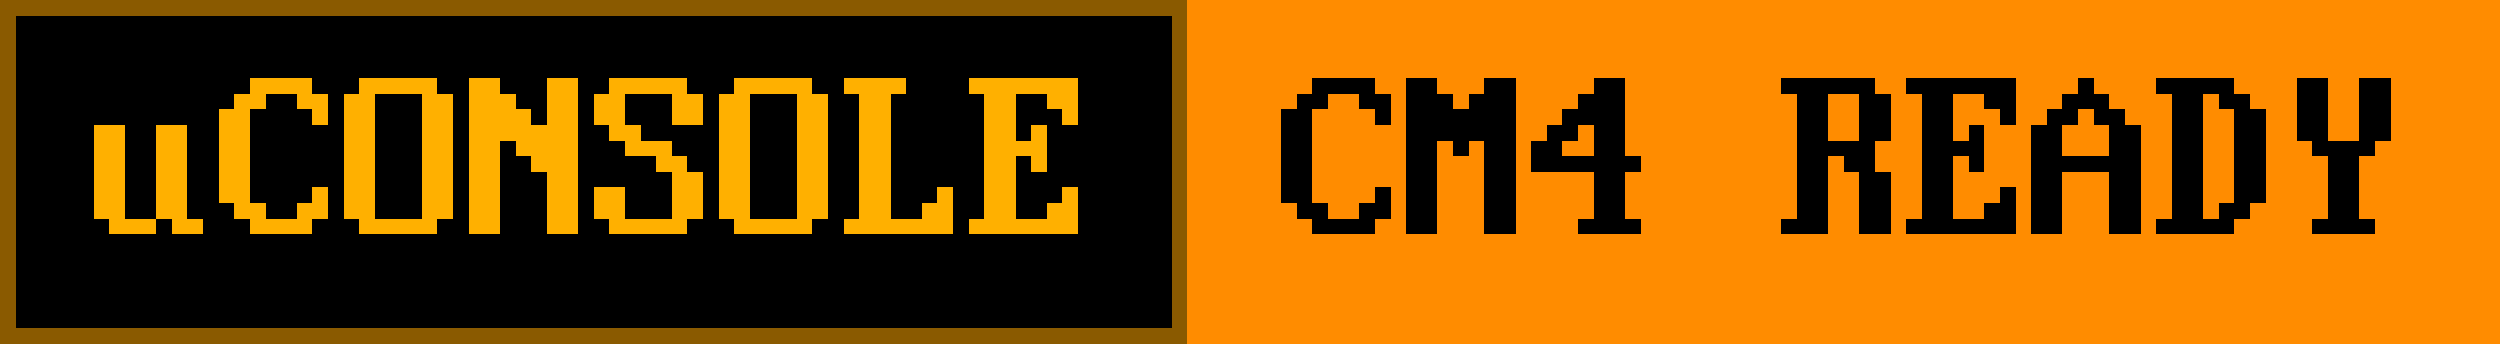
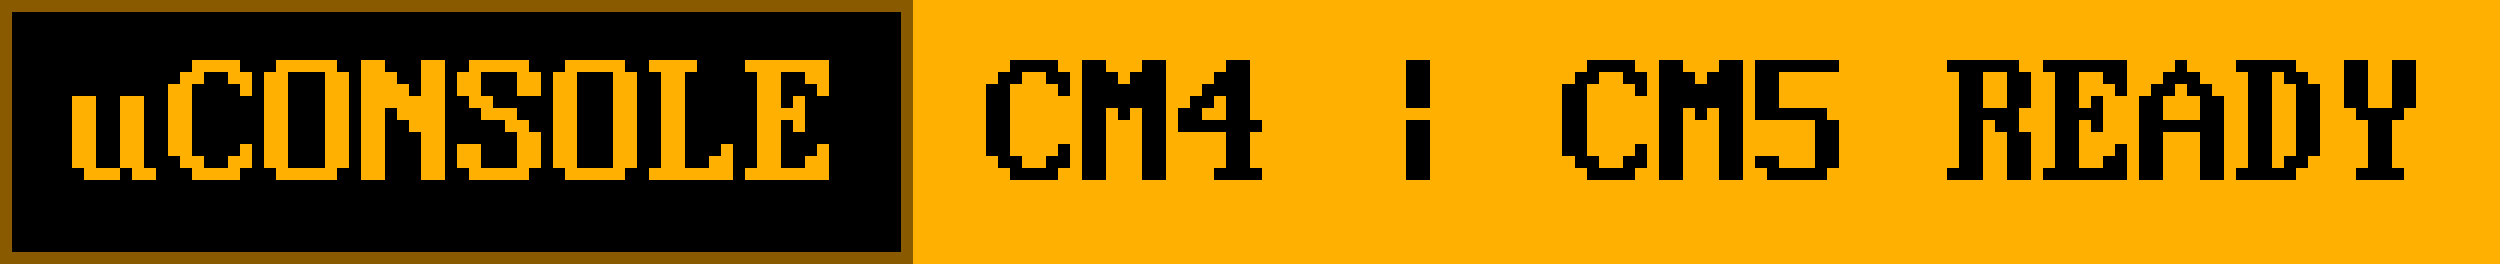
- <svg xmlns="http://www.w3.org/2000/svg" viewBox="0 0 160 22" width="320" height="44" shape-rendering="crispEdges">
-   <rect width="160" height="22" fill="#000" />
+ <svg xmlns="http://www.w3.org/2000/svg" viewBox="0 0 208 22" width="416" height="44" shape-rendering="crispEdges">
+   <rect width="208" height="22" fill="#000" />
  <g fill="#8a5a00">
    <rect x="0" y="0" width="76" height="1" />
    <rect x="0" y="1" width="1" height="1" />
    <rect x="75" y="1" width="1" height="1" />
    <rect x="0" y="2" width="1" height="1" />
    <rect x="75" y="2" width="1" height="1" />
    <rect x="0" y="3" width="1" height="1" />
    <rect x="75" y="3" width="1" height="1" />
    <rect x="0" y="4" width="1" height="1" />
    <rect x="75" y="4" width="1" height="1" />
    <rect x="0" y="5" width="1" height="1" />
    <rect x="75" y="5" width="1" height="1" />
    <rect x="0" y="6" width="1" height="1" />
    <rect x="75" y="6" width="1" height="1" />
    <rect x="0" y="7" width="1" height="1" />
    <rect x="75" y="7" width="1" height="1" />
    <rect x="0" y="8" width="1" height="1" />
    <rect x="75" y="8" width="1" height="1" />
    <rect x="0" y="9" width="1" height="1" />
    <rect x="75" y="9" width="1" height="1" />
    <rect x="0" y="10" width="1" height="1" />
    <rect x="75" y="10" width="1" height="1" />
    <rect x="0" y="11" width="1" height="1" />
    <rect x="75" y="11" width="1" height="1" />
    <rect x="0" y="12" width="1" height="1" />
    <rect x="75" y="12" width="1" height="1" />
    <rect x="0" y="13" width="1" height="1" />
    <rect x="75" y="13" width="1" height="1" />
    <rect x="0" y="14" width="1" height="1" />
    <rect x="75" y="14" width="1" height="1" />
    <rect x="0" y="15" width="1" height="1" />
    <rect x="75" y="15" width="1" height="1" />
    <rect x="0" y="16" width="1" height="1" />
    <rect x="75" y="16" width="1" height="1" />
    <rect x="0" y="17" width="1" height="1" />
    <rect x="75" y="17" width="1" height="1" />
    <rect x="0" y="18" width="1" height="1" />
    <rect x="75" y="18" width="1" height="1" />
    <rect x="0" y="19" width="1" height="1" />
    <rect x="75" y="19" width="1" height="1" />
    <rect x="0" y="20" width="1" height="1" />
    <rect x="75" y="20" width="1" height="1" />
    <rect x="0" y="21" width="76" height="1" />
  </g>
-   <g fill="#ff8c00">
-     <rect x="76" y="0" width="84" height="1" />
-     <rect x="76" y="1" width="84" height="1" />
-     <rect x="76" y="2" width="84" height="1" />
-     <rect x="76" y="3" width="84" height="1" />
-     <rect x="76" y="4" width="84" height="1" />
-     <rect x="76" y="5" width="8" height="1" />
-     <rect x="88" y="5" width="2" height="1" />
-     <rect x="92" y="5" width="3" height="1" />
-     <rect x="97" y="5" width="5" height="1" />
-     <rect x="104" y="5" width="10" height="1" />
-     <rect x="120" y="5" width="2" height="1" />
-     <rect x="129" y="5" width="4" height="1" />
-     <rect x="134" y="5" width="4" height="1" />
-     <rect x="143" y="5" width="4" height="1" />
-     <rect x="149" y="5" width="2" height="1" />
-     <rect x="153" y="5" width="7" height="1" />
-     <rect x="76" y="6" width="7" height="1" />
-     <rect x="85" y="6" width="2" height="1" />
-     <rect x="89" y="6" width="1" height="1" />
-     <rect x="93" y="6" width="1" height="1" />
-     <rect x="97" y="6" width="4" height="1" />
-     <rect x="104" y="6" width="11" height="1" />
-     <rect x="117" y="6" width="2" height="1" />
-     <rect x="121" y="6" width="2" height="1" />
-     <rect x="125" y="6" width="2" height="1" />
-     <rect x="129" y="6" width="3" height="1" />
-     <rect x="135" y="6" width="4" height="1" />
-     <rect x="141" y="6" width="1" height="1" />
-     <rect x="144" y="6" width="3" height="1" />
-     <rect x="149" y="6" width="2" height="1" />
-     <rect x="153" y="6" width="7" height="1" />
-     <rect x="76" y="7" width="6" height="1" />
-     <rect x="84" y="7" width="4" height="1" />
-     <rect x="89" y="7" width="1" height="1" />
-     <rect x="97" y="7" width="3" height="1" />
-     <rect x="104" y="7" width="11" height="1" />
-     <rect x="117" y="7" width="2" height="1" />
-     <rect x="121" y="7" width="2" height="1" />
-     <rect x="125" y="7" width="3" height="1" />
-     <rect x="129" y="7" width="2" height="1" />
-     <rect x="133" y="7" width="1" height="1" />
-     <rect x="136" y="7" width="3" height="1" />
-     <rect x="141" y="7" width="2" height="1" />
-     <rect x="145" y="7" width="2" height="1" />
-     <rect x="149" y="7" width="2" height="1" />
-     <rect x="153" y="7" width="7" height="1" />
-     <rect x="76" y="8" width="6" height="1" />
-     <rect x="84" y="8" width="6" height="1" />
-     <rect x="97" y="8" width="2" height="1" />
-     <rect x="101" y="8" width="1" height="1" />
-     <rect x="104" y="8" width="11" height="1" />
-     <rect x="117" y="8" width="2" height="1" />
-     <rect x="121" y="8" width="2" height="1" />
-     <rect x="125" y="8" width="1" height="1" />
-     <rect x="127" y="8" width="3" height="1" />
-     <rect x="132" y="8" width="3" height="1" />
-     <rect x="137" y="8" width="2" height="1" />
-     <rect x="141" y="8" width="2" height="1" />
-     <rect x="145" y="8" width="2" height="1" />
-     <rect x="149" y="8" width="2" height="1" />
-     <rect x="153" y="8" width="7" height="1" />
-     <rect x="76" y="9" width="6" height="1" />
-     <rect x="84" y="9" width="6" height="1" />
-     <rect x="92" y="9" width="1" height="1" />
-     <rect x="94" y="9" width="1" height="1" />
-     <rect x="97" y="9" width="1" height="1" />
-     <rect x="100" y="9" width="2" height="1" />
-     <rect x="104" y="9" width="11" height="1" />
-     <rect x="120" y="9" width="3" height="1" />
-     <rect x="127" y="9" width="3" height="1" />
-     <rect x="132" y="9" width="3" height="1" />
-     <rect x="137" y="9" width="2" height="1" />
-     <rect x="141" y="9" width="2" height="1" />
-     <rect x="145" y="9" width="3" height="1" />
-     <rect x="152" y="9" width="8" height="1" />
-     <rect x="76" y="10" width="6" height="1" />
-     <rect x="84" y="10" width="6" height="1" />
-     <rect x="92" y="10" width="3" height="1" />
-     <rect x="97" y="10" width="1" height="1" />
-     <rect x="105" y="10" width="10" height="1" />
-     <rect x="117" y="10" width="1" height="1" />
-     <rect x="120" y="10" width="3" height="1" />
-     <rect x="125" y="10" width="1" height="1" />
-     <rect x="127" y="10" width="3" height="1" />
-     <rect x="137" y="10" width="2" height="1" />
-     <rect x="141" y="10" width="2" height="1" />
-     <rect x="145" y="10" width="4" height="1" />
-     <rect x="151" y="10" width="9" height="1" />
-     <rect x="76" y="11" width="6" height="1" />
-     <rect x="84" y="11" width="6" height="1" />
-     <rect x="92" y="11" width="3" height="1" />
-     <rect x="97" y="11" width="5" height="1" />
-     <rect x="104" y="11" width="11" height="1" />
-     <rect x="117" y="11" width="2" height="1" />
-     <rect x="121" y="11" width="2" height="1" />
-     <rect x="125" y="11" width="5" height="1" />
-     <rect x="132" y="11" width="3" height="1" />
-     <rect x="137" y="11" width="2" height="1" />
-     <rect x="141" y="11" width="2" height="1" />
-     <rect x="145" y="11" width="4" height="1" />
-     <rect x="151" y="11" width="9" height="1" />
-     <rect x="76" y="12" width="6" height="1" />
-     <rect x="84" y="12" width="4" height="1" />
-     <rect x="89" y="12" width="1" height="1" />
-     <rect x="92" y="12" width="3" height="1" />
-     <rect x="97" y="12" width="5" height="1" />
-     <rect x="104" y="12" width="11" height="1" />
-     <rect x="117" y="12" width="2" height="1" />
-     <rect x="121" y="12" width="2" height="1" />
-     <rect x="125" y="12" width="3" height="1" />
-     <rect x="129" y="12" width="1" height="1" />
-     <rect x="132" y="12" width="3" height="1" />
-     <rect x="137" y="12" width="2" height="1" />
-     <rect x="141" y="12" width="2" height="1" />
-     <rect x="145" y="12" width="4" height="1" />
-     <rect x="151" y="12" width="9" height="1" />
-     <rect x="76" y="13" width="7" height="1" />
-     <rect x="85" y="13" width="2" height="1" />
-     <rect x="89" y="13" width="1" height="1" />
-     <rect x="92" y="13" width="3" height="1" />
-     <rect x="97" y="13" width="5" height="1" />
-     <rect x="104" y="13" width="11" height="1" />
-     <rect x="117" y="13" width="2" height="1" />
-     <rect x="121" y="13" width="2" height="1" />
-     <rect x="125" y="13" width="2" height="1" />
-     <rect x="129" y="13" width="1" height="1" />
-     <rect x="132" y="13" width="3" height="1" />
-     <rect x="137" y="13" width="2" height="1" />
-     <rect x="141" y="13" width="1" height="1" />
-     <rect x="144" y="13" width="5" height="1" />
-     <rect x="151" y="13" width="9" height="1" />
-     <rect x="76" y="14" width="8" height="1" />
-     <rect x="88" y="14" width="2" height="1" />
-     <rect x="92" y="14" width="3" height="1" />
-     <rect x="97" y="14" width="4" height="1" />
-     <rect x="105" y="14" width="9" height="1" />
-     <rect x="117" y="14" width="2" height="1" />
-     <rect x="121" y="14" width="1" height="1" />
-     <rect x="129" y="14" width="1" height="1" />
-     <rect x="132" y="14" width="3" height="1" />
-     <rect x="137" y="14" width="1" height="1" />
-     <rect x="143" y="14" width="5" height="1" />
-     <rect x="152" y="14" width="8" height="1" />
-     <rect x="76" y="15" width="84" height="1" />
-     <rect x="76" y="16" width="84" height="1" />
-     <rect x="76" y="17" width="84" height="1" />
-     <rect x="76" y="18" width="84" height="1" />
-     <rect x="76" y="19" width="84" height="1" />
-     <rect x="76" y="20" width="84" height="1" />
-     <rect x="76" y="21" width="84" height="1" />
-   </g>
  <g fill="#ffb000">
+     <rect x="76" y="0" width="132" height="1" />
+     <rect x="76" y="1" width="132" height="1" />
+     <rect x="76" y="2" width="132" height="1" />
+     <rect x="76" y="3" width="132" height="1" />
+     <rect x="76" y="4" width="132" height="1" />
    <rect x="16" y="5" width="4" height="1" />
    <rect x="23" y="5" width="5" height="1" />
    <rect x="30" y="5" width="2" height="1" />
    <rect x="35" y="5" width="2" height="1" />
    <rect x="39" y="5" width="5" height="1" />
    <rect x="47" y="5" width="5" height="1" />
    <rect x="54" y="5" width="4" height="1" />
    <rect x="62" y="5" width="7" height="1" />
+     <rect x="76" y="5" width="8" height="1" />
+     <rect x="88" y="5" width="2" height="1" />
+     <rect x="92" y="5" width="3" height="1" />
+     <rect x="97" y="5" width="5" height="1" />
+     <rect x="104" y="5" width="13" height="1" />
+     <rect x="119" y="5" width="13" height="1" />
+     <rect x="136" y="5" width="2" height="1" />
+     <rect x="140" y="5" width="3" height="1" />
+     <rect x="145" y="5" width="1" height="1" />
+     <rect x="153" y="5" width="9" height="1" />
+     <rect x="168" y="5" width="2" height="1" />
+     <rect x="177" y="5" width="4" height="1" />
+     <rect x="182" y="5" width="4" height="1" />
+     <rect x="191" y="5" width="4" height="1" />
+     <rect x="197" y="5" width="2" height="1" />
+     <rect x="201" y="5" width="7" height="1" />
    <rect x="15" y="6" width="2" height="1" />
    <rect x="19" y="6" width="2" height="1" />
    <rect x="22" y="6" width="2" height="1" />
    <rect x="27" y="6" width="2" height="1" />
    <rect x="30" y="6" width="3" height="1" />
    <rect x="35" y="6" width="2" height="1" />
    <rect x="38" y="6" width="2" height="1" />
    <rect x="43" y="6" width="2" height="1" />
    <rect x="46" y="6" width="2" height="1" />
    <rect x="51" y="6" width="2" height="1" />
    <rect x="55" y="6" width="2" height="1" />
    <rect x="63" y="6" width="2" height="1" />
    <rect x="67" y="6" width="2" height="1" />
+     <rect x="76" y="6" width="7" height="1" />
+     <rect x="85" y="6" width="2" height="1" />
+     <rect x="89" y="6" width="1" height="1" />
+     <rect x="93" y="6" width="1" height="1" />
+     <rect x="97" y="6" width="4" height="1" />
+     <rect x="104" y="6" width="13" height="1" />
+     <rect x="119" y="6" width="12" height="1" />
+     <rect x="133" y="6" width="2" height="1" />
+     <rect x="137" y="6" width="1" height="1" />
+     <rect x="141" y="6" width="1" height="1" />
+     <rect x="145" y="6" width="1" height="1" />
+     <rect x="148" y="6" width="15" height="1" />
+     <rect x="165" y="6" width="2" height="1" />
+     <rect x="169" y="6" width="2" height="1" />
+     <rect x="173" y="6" width="2" height="1" />
+     <rect x="177" y="6" width="3" height="1" />
+     <rect x="183" y="6" width="4" height="1" />
+     <rect x="189" y="6" width="1" height="1" />
+     <rect x="192" y="6" width="3" height="1" />
+     <rect x="197" y="6" width="2" height="1" />
+     <rect x="201" y="6" width="7" height="1" />
    <rect x="14" y="7" width="2" height="1" />
    <rect x="20" y="7" width="1" height="1" />
    <rect x="22" y="7" width="2" height="1" />
    <rect x="27" y="7" width="2" height="1" />
    <rect x="30" y="7" width="4" height="1" />
    <rect x="35" y="7" width="2" height="1" />
    <rect x="38" y="7" width="2" height="1" />
    <rect x="43" y="7" width="2" height="1" />
    <rect x="46" y="7" width="2" height="1" />
    <rect x="51" y="7" width="2" height="1" />
    <rect x="55" y="7" width="2" height="1" />
    <rect x="63" y="7" width="2" height="1" />
    <rect x="68" y="7" width="1" height="1" />
+     <rect x="76" y="7" width="6" height="1" />
+     <rect x="84" y="7" width="4" height="1" />
+     <rect x="89" y="7" width="1" height="1" />
+     <rect x="97" y="7" width="3" height="1" />
+     <rect x="104" y="7" width="13" height="1" />
+     <rect x="119" y="7" width="11" height="1" />
+     <rect x="132" y="7" width="4" height="1" />
+     <rect x="137" y="7" width="1" height="1" />
+     <rect x="145" y="7" width="1" height="1" />
+     <rect x="148" y="7" width="15" height="1" />
+     <rect x="165" y="7" width="2" height="1" />
+     <rect x="169" y="7" width="2" height="1" />
+     <rect x="173" y="7" width="3" height="1" />
+     <rect x="177" y="7" width="2" height="1" />
+     <rect x="181" y="7" width="1" height="1" />
+     <rect x="184" y="7" width="3" height="1" />
+     <rect x="189" y="7" width="2" height="1" />
+     <rect x="193" y="7" width="2" height="1" />
+     <rect x="197" y="7" width="2" height="1" />
+     <rect x="201" y="7" width="7" height="1" />
    <rect x="6" y="8" width="2" height="1" />
    <rect x="10" y="8" width="2" height="1" />
    <rect x="14" y="8" width="2" height="1" />
    <rect x="22" y="8" width="2" height="1" />
    <rect x="27" y="8" width="2" height="1" />
    <rect x="30" y="8" width="7" height="1" />
    <rect x="39" y="8" width="2" height="1" />
    <rect x="46" y="8" width="2" height="1" />
    <rect x="51" y="8" width="2" height="1" />
    <rect x="55" y="8" width="2" height="1" />
    <rect x="63" y="8" width="2" height="1" />
    <rect x="66" y="8" width="1" height="1" />
+     <rect x="76" y="8" width="6" height="1" />
+     <rect x="84" y="8" width="6" height="1" />
+     <rect x="97" y="8" width="2" height="1" />
+     <rect x="101" y="8" width="1" height="1" />
+     <rect x="104" y="8" width="13" height="1" />
+     <rect x="119" y="8" width="11" height="1" />
+     <rect x="132" y="8" width="6" height="1" />
+     <rect x="145" y="8" width="1" height="1" />
+     <rect x="148" y="8" width="15" height="1" />
+     <rect x="165" y="8" width="2" height="1" />
+     <rect x="169" y="8" width="2" height="1" />
+     <rect x="173" y="8" width="1" height="1" />
+     <rect x="175" y="8" width="3" height="1" />
+     <rect x="180" y="8" width="3" height="1" />
+     <rect x="185" y="8" width="2" height="1" />
+     <rect x="189" y="8" width="2" height="1" />
+     <rect x="193" y="8" width="2" height="1" />
+     <rect x="197" y="8" width="2" height="1" />
+     <rect x="201" y="8" width="7" height="1" />
    <rect x="6" y="9" width="2" height="1" />
    <rect x="10" y="9" width="2" height="1" />
    <rect x="14" y="9" width="2" height="1" />
    <rect x="22" y="9" width="2" height="1" />
    <rect x="27" y="9" width="2" height="1" />
    <rect x="30" y="9" width="2" height="1" />
    <rect x="33" y="9" width="4" height="1" />
    <rect x="40" y="9" width="3" height="1" />
    <rect x="46" y="9" width="2" height="1" />
    <rect x="51" y="9" width="2" height="1" />
    <rect x="55" y="9" width="2" height="1" />
    <rect x="63" y="9" width="4" height="1" />
+     <rect x="76" y="9" width="6" height="1" />
+     <rect x="84" y="9" width="6" height="1" />
+     <rect x="92" y="9" width="1" height="1" />
+     <rect x="94" y="9" width="1" height="1" />
+     <rect x="97" y="9" width="1" height="1" />
+     <rect x="100" y="9" width="2" height="1" />
+     <rect x="104" y="9" width="26" height="1" />
+     <rect x="132" y="9" width="6" height="1" />
+     <rect x="140" y="9" width="1" height="1" />
+     <rect x="142" y="9" width="1" height="1" />
+     <rect x="145" y="9" width="1" height="1" />
+     <rect x="152" y="9" width="11" height="1" />
+     <rect x="168" y="9" width="3" height="1" />
+     <rect x="175" y="9" width="3" height="1" />
+     <rect x="180" y="9" width="3" height="1" />
+     <rect x="185" y="9" width="2" height="1" />
+     <rect x="189" y="9" width="2" height="1" />
+     <rect x="193" y="9" width="3" height="1" />
+     <rect x="200" y="9" width="8" height="1" />
    <rect x="6" y="10" width="2" height="1" />
    <rect x="10" y="10" width="2" height="1" />
    <rect x="14" y="10" width="2" height="1" />
    <rect x="22" y="10" width="2" height="1" />
    <rect x="27" y="10" width="2" height="1" />
    <rect x="30" y="10" width="2" height="1" />
    <rect x="34" y="10" width="3" height="1" />
    <rect x="42" y="10" width="2" height="1" />
    <rect x="46" y="10" width="2" height="1" />
    <rect x="51" y="10" width="2" height="1" />
    <rect x="55" y="10" width="2" height="1" />
    <rect x="63" y="10" width="2" height="1" />
    <rect x="66" y="10" width="1" height="1" />
+     <rect x="76" y="10" width="6" height="1" />
+     <rect x="84" y="10" width="6" height="1" />
+     <rect x="92" y="10" width="3" height="1" />
+     <rect x="97" y="10" width="1" height="1" />
+     <rect x="105" y="10" width="12" height="1" />
+     <rect x="119" y="10" width="11" height="1" />
+     <rect x="132" y="10" width="6" height="1" />
+     <rect x="140" y="10" width="3" height="1" />
+     <rect x="145" y="10" width="6" height="1" />
+     <rect x="153" y="10" width="10" height="1" />
+     <rect x="165" y="10" width="1" height="1" />
+     <rect x="168" y="10" width="3" height="1" />
+     <rect x="173" y="10" width="1" height="1" />
+     <rect x="175" y="10" width="3" height="1" />
+     <rect x="185" y="10" width="2" height="1" />
+     <rect x="189" y="10" width="2" height="1" />
+     <rect x="193" y="10" width="4" height="1" />
+     <rect x="199" y="10" width="9" height="1" />
    <rect x="6" y="11" width="2" height="1" />
    <rect x="10" y="11" width="2" height="1" />
    <rect x="14" y="11" width="2" height="1" />
    <rect x="22" y="11" width="2" height="1" />
    <rect x="27" y="11" width="2" height="1" />
    <rect x="30" y="11" width="2" height="1" />
    <rect x="35" y="11" width="2" height="1" />
    <rect x="43" y="11" width="2" height="1" />
    <rect x="46" y="11" width="2" height="1" />
    <rect x="51" y="11" width="2" height="1" />
    <rect x="55" y="11" width="2" height="1" />
    <rect x="63" y="11" width="2" height="1" />
+     <rect x="76" y="11" width="6" height="1" />
+     <rect x="84" y="11" width="6" height="1" />
+     <rect x="92" y="11" width="3" height="1" />
+     <rect x="97" y="11" width="5" height="1" />
+     <rect x="104" y="11" width="13" height="1" />
+     <rect x="119" y="11" width="11" height="1" />
+     <rect x="132" y="11" width="6" height="1" />
+     <rect x="140" y="11" width="3" height="1" />
+     <rect x="145" y="11" width="6" height="1" />
+     <rect x="153" y="11" width="10" height="1" />
+     <rect x="165" y="11" width="2" height="1" />
+     <rect x="169" y="11" width="2" height="1" />
+     <rect x="173" y="11" width="5" height="1" />
+     <rect x="180" y="11" width="3" height="1" />
+     <rect x="185" y="11" width="2" height="1" />
+     <rect x="189" y="11" width="2" height="1" />
+     <rect x="193" y="11" width="4" height="1" />
+     <rect x="199" y="11" width="9" height="1" />
    <rect x="6" y="12" width="2" height="1" />
    <rect x="10" y="12" width="2" height="1" />
    <rect x="14" y="12" width="2" height="1" />
    <rect x="20" y="12" width="1" height="1" />
    <rect x="22" y="12" width="2" height="1" />
    <rect x="27" y="12" width="2" height="1" />
    <rect x="30" y="12" width="2" height="1" />
    <rect x="35" y="12" width="2" height="1" />
    <rect x="38" y="12" width="2" height="1" />
    <rect x="43" y="12" width="2" height="1" />
    <rect x="46" y="12" width="2" height="1" />
    <rect x="51" y="12" width="2" height="1" />
    <rect x="55" y="12" width="2" height="1" />
    <rect x="60" y="12" width="1" height="1" />
    <rect x="63" y="12" width="2" height="1" />
    <rect x="68" y="12" width="1" height="1" />
+     <rect x="76" y="12" width="6" height="1" />
+     <rect x="84" y="12" width="4" height="1" />
+     <rect x="89" y="12" width="1" height="1" />
+     <rect x="92" y="12" width="3" height="1" />
+     <rect x="97" y="12" width="5" height="1" />
+     <rect x="104" y="12" width="13" height="1" />
+     <rect x="119" y="12" width="11" height="1" />
+     <rect x="132" y="12" width="4" height="1" />
+     <rect x="137" y="12" width="1" height="1" />
+     <rect x="140" y="12" width="3" height="1" />
+     <rect x="145" y="12" width="6" height="1" />
+     <rect x="153" y="12" width="10" height="1" />
+     <rect x="165" y="12" width="2" height="1" />
+     <rect x="169" y="12" width="2" height="1" />
+     <rect x="173" y="12" width="3" height="1" />
+     <rect x="177" y="12" width="1" height="1" />
+     <rect x="180" y="12" width="3" height="1" />
+     <rect x="185" y="12" width="2" height="1" />
+     <rect x="189" y="12" width="2" height="1" />
+     <rect x="193" y="12" width="4" height="1" />
+     <rect x="199" y="12" width="9" height="1" />
    <rect x="6" y="13" width="2" height="1" />
    <rect x="10" y="13" width="2" height="1" />
    <rect x="15" y="13" width="2" height="1" />
    <rect x="19" y="13" width="2" height="1" />
    <rect x="22" y="13" width="2" height="1" />
    <rect x="27" y="13" width="2" height="1" />
    <rect x="30" y="13" width="2" height="1" />
    <rect x="35" y="13" width="2" height="1" />
    <rect x="38" y="13" width="2" height="1" />
    <rect x="43" y="13" width="2" height="1" />
    <rect x="46" y="13" width="2" height="1" />
    <rect x="51" y="13" width="2" height="1" />
    <rect x="55" y="13" width="2" height="1" />
    <rect x="59" y="13" width="2" height="1" />
    <rect x="63" y="13" width="2" height="1" />
    <rect x="67" y="13" width="2" height="1" />
+     <rect x="76" y="13" width="7" height="1" />
+     <rect x="85" y="13" width="2" height="1" />
+     <rect x="89" y="13" width="1" height="1" />
+     <rect x="92" y="13" width="3" height="1" />
+     <rect x="97" y="13" width="5" height="1" />
+     <rect x="104" y="13" width="13" height="1" />
+     <rect x="119" y="13" width="12" height="1" />
+     <rect x="133" y="13" width="2" height="1" />
+     <rect x="137" y="13" width="1" height="1" />
+     <rect x="140" y="13" width="3" height="1" />
+     <rect x="145" y="13" width="1" height="1" />
+     <rect x="148" y="13" width="3" height="1" />
+     <rect x="153" y="13" width="10" height="1" />
+     <rect x="165" y="13" width="2" height="1" />
+     <rect x="169" y="13" width="2" height="1" />
+     <rect x="173" y="13" width="2" height="1" />
+     <rect x="177" y="13" width="1" height="1" />
+     <rect x="180" y="13" width="3" height="1" />
+     <rect x="185" y="13" width="2" height="1" />
+     <rect x="189" y="13" width="1" height="1" />
+     <rect x="192" y="13" width="5" height="1" />
+     <rect x="199" y="13" width="9" height="1" />
    <rect x="7" y="14" width="3" height="1" />
    <rect x="11" y="14" width="2" height="1" />
    <rect x="16" y="14" width="4" height="1" />
    <rect x="23" y="14" width="5" height="1" />
    <rect x="30" y="14" width="2" height="1" />
    <rect x="35" y="14" width="2" height="1" />
    <rect x="39" y="14" width="5" height="1" />
    <rect x="47" y="14" width="5" height="1" />
    <rect x="54" y="14" width="7" height="1" />
    <rect x="62" y="14" width="7" height="1" />
+     <rect x="76" y="14" width="8" height="1" />
+     <rect x="88" y="14" width="2" height="1" />
+     <rect x="92" y="14" width="3" height="1" />
+     <rect x="97" y="14" width="4" height="1" />
+     <rect x="105" y="14" width="12" height="1" />
+     <rect x="119" y="14" width="13" height="1" />
+     <rect x="136" y="14" width="2" height="1" />
+     <rect x="140" y="14" width="3" height="1" />
+     <rect x="145" y="14" width="2" height="1" />
+     <rect x="152" y="14" width="10" height="1" />
+     <rect x="165" y="14" width="2" height="1" />
+     <rect x="169" y="14" width="1" height="1" />
+     <rect x="177" y="14" width="1" height="1" />
+     <rect x="180" y="14" width="3" height="1" />
+     <rect x="185" y="14" width="1" height="1" />
+     <rect x="191" y="14" width="5" height="1" />
+     <rect x="200" y="14" width="8" height="1" />
+     <rect x="76" y="15" width="132" height="1" />
+     <rect x="76" y="16" width="132" height="1" />
+     <rect x="76" y="17" width="132" height="1" />
+     <rect x="76" y="18" width="132" height="1" />
+     <rect x="76" y="19" width="132" height="1" />
+     <rect x="76" y="20" width="132" height="1" />
+     <rect x="76" y="21" width="132" height="1" />
  </g>
</svg>
